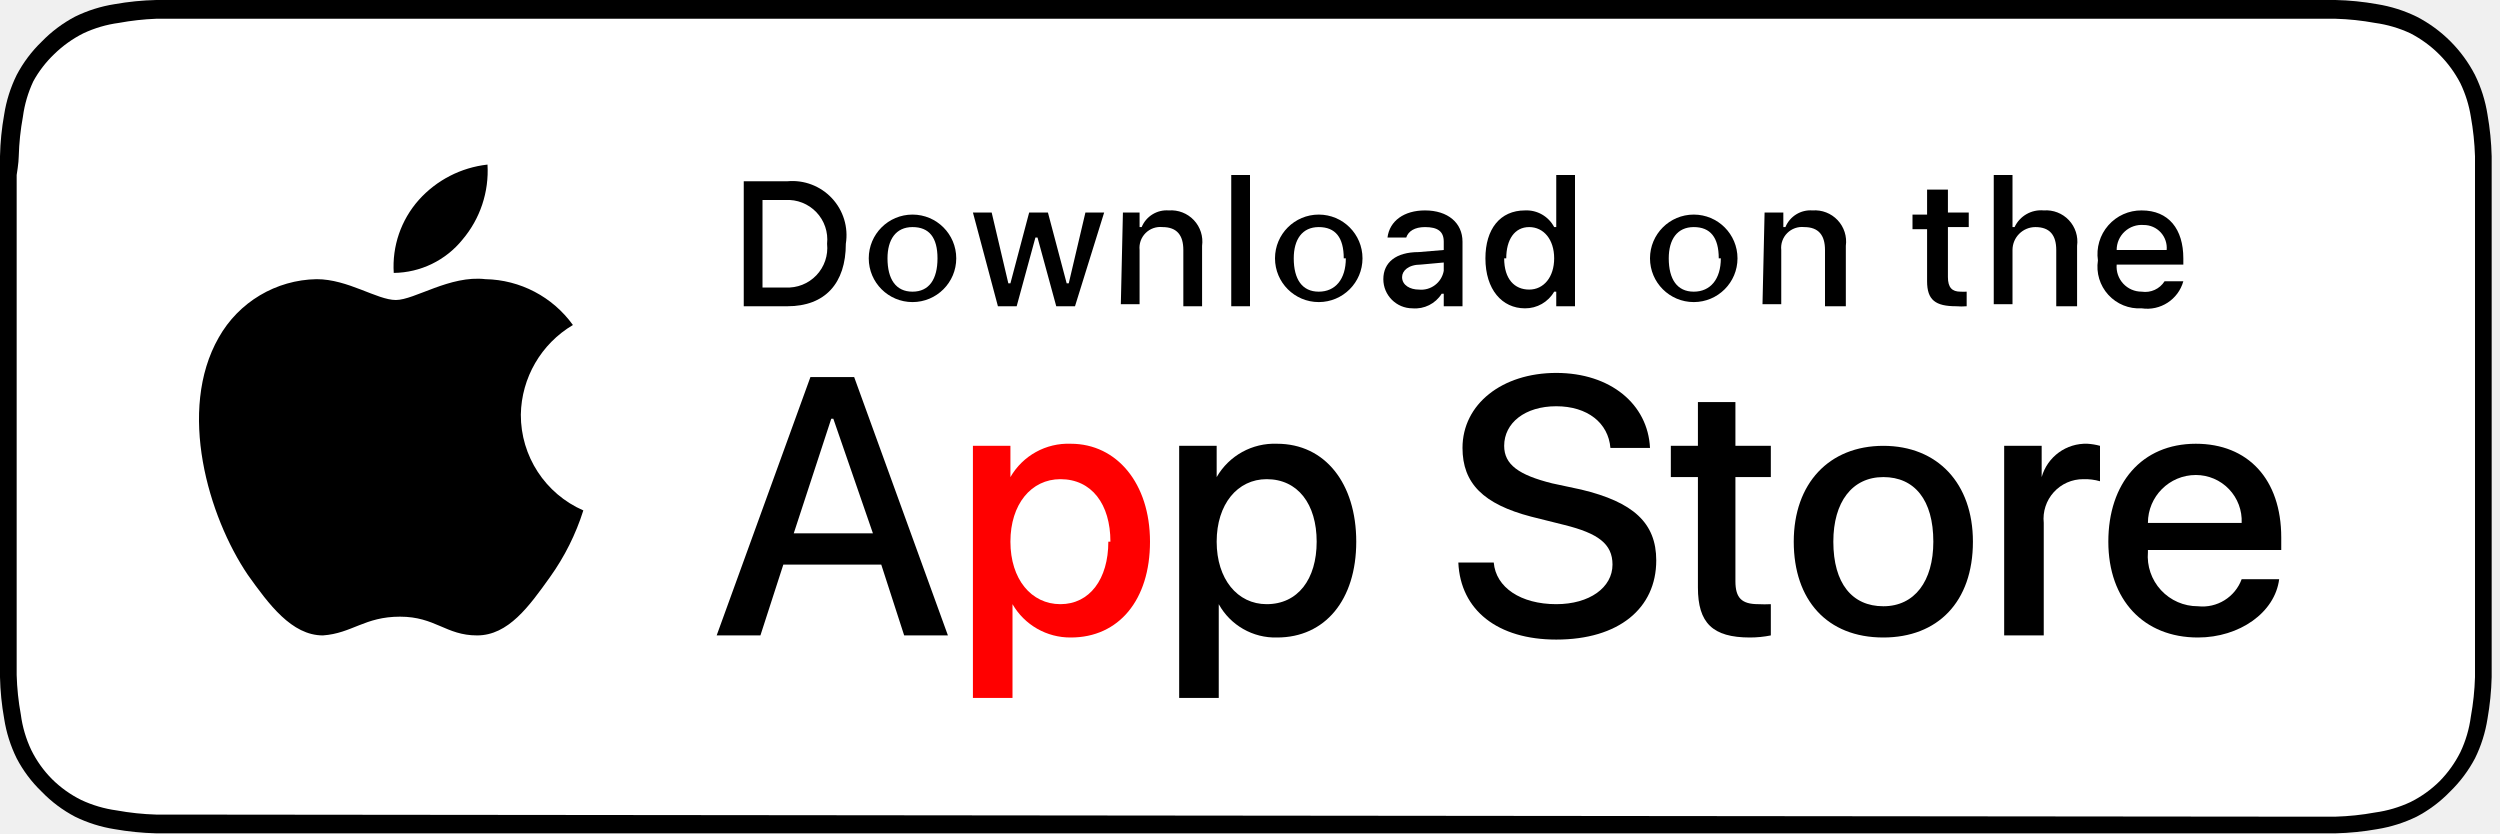
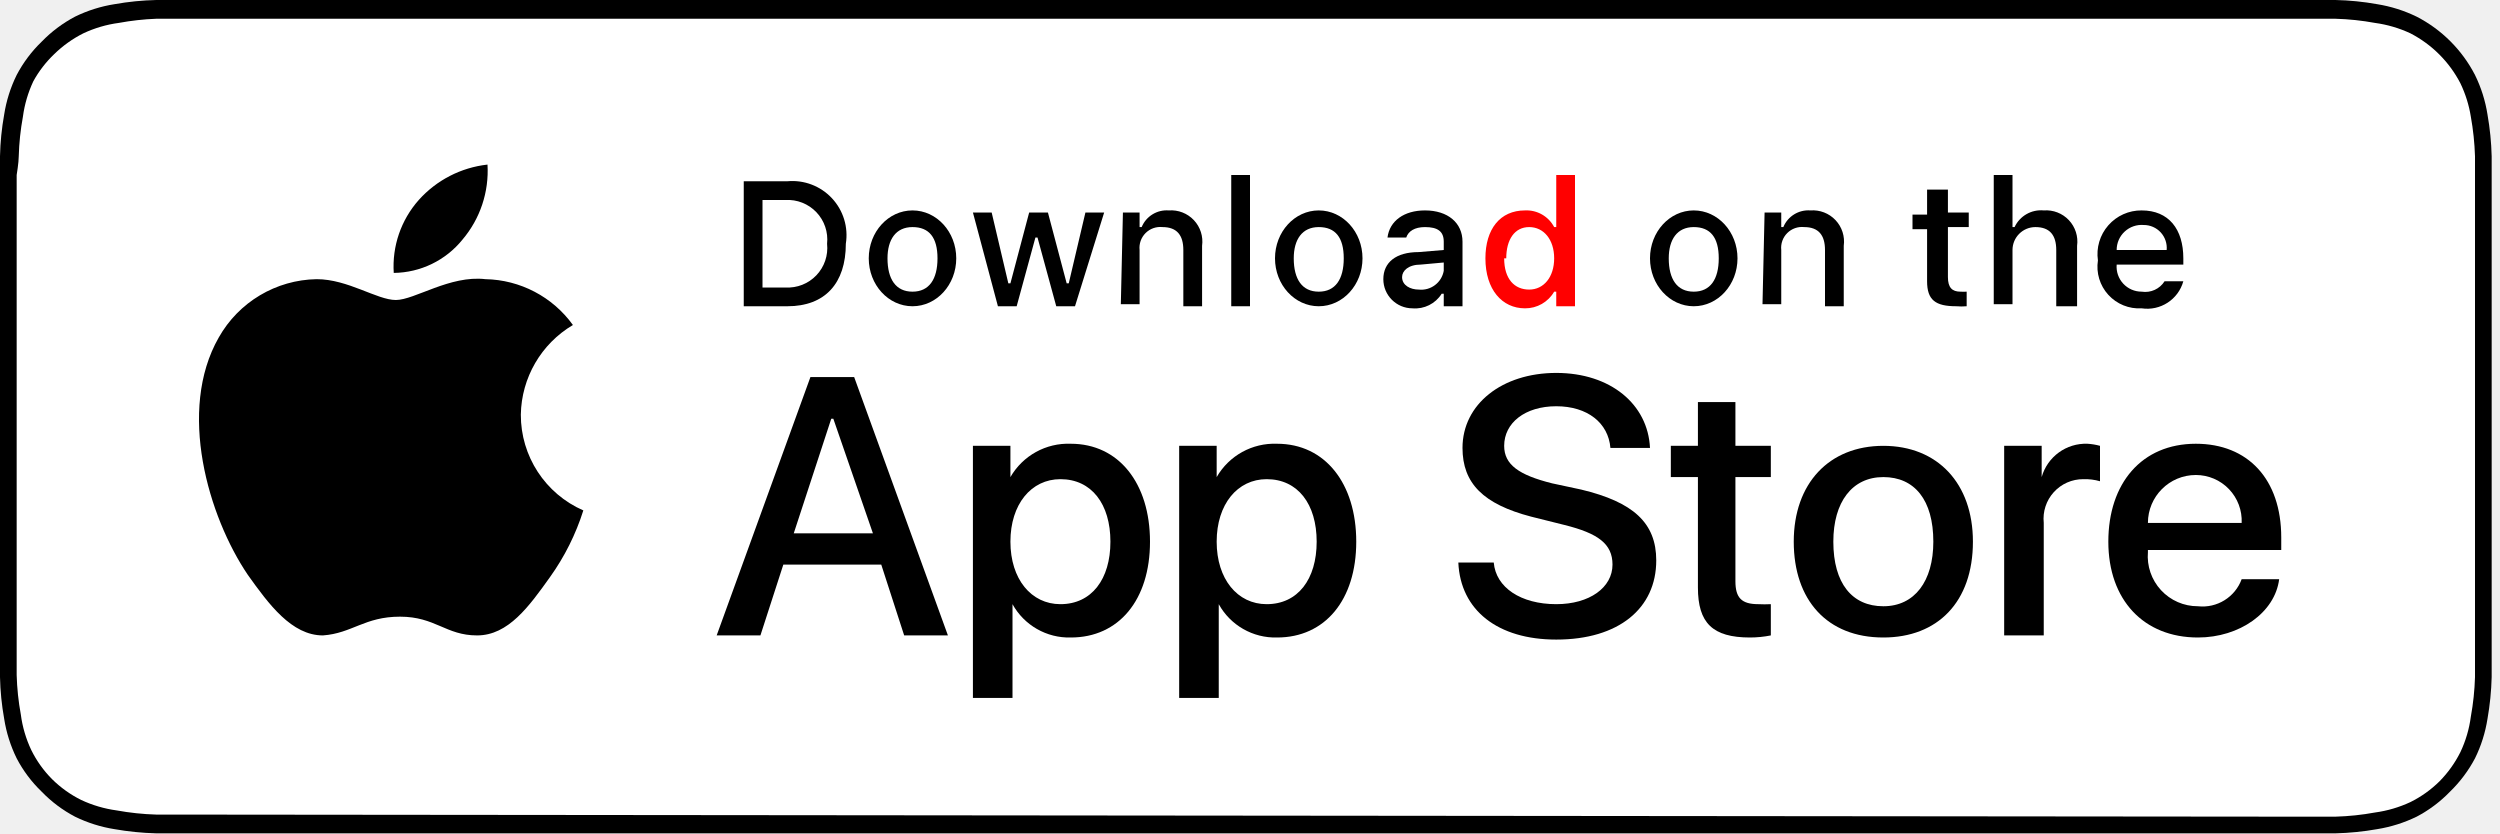
<svg xmlns="http://www.w3.org/2000/svg" viewBox="0 0 1200 400">
-   <path d=" M1101 0 H75 a132 132 0 0 0-20 2 a67 67 0 0 0-19 6 a64 64 0 0 0-16 12 A63 63 0 0 0 8 36 a66 66 0 0 0-6 19 a130 130 0 0 0-2 20 v250 a130 130 0 0 0 2 20 a66 66 0 0 0 6 19 a62 62 0 0 0 12 16 a63 63 0 0 0 16 12 a67 67 0 0 0 19 6 a135 135 0 0 0 20 2 h1046 a133 133 0 0 0 20-2 a68 68 0 0 0 19-6 a63 63 0 0 0 16-12 a64 64 0 0 0 12-16 a66 66 0 0 0 6-19 a135 135 0 0 0 2-20 v-250 a135 135 0 0 0-2-20 a66 66 0 0 0-6-19 a65 65 0 0 0-28-28 a68 68 0 0 0-19-6 a130 130 0 0 0-20-2 h-20" />
+   <defs>
+     <path id="lettern" d=" m0 0 h8 v7 h1 a13 13 0 0 1 13-8 a15 15 0 0 1 16 17 v29 h-9 v-27 c0-7-3-11-10-11 a10 10 0 0 0-11 11 v26 h-9" />
+     <path id="letterp" d=" m0 0 c0 28-15 46-38 46 a31 31 0 0 1-28-16 v45 h-19 v-121 h18 v15 a32 32 0 0 1 29-16 c23 0 38 19 38 47 m-19 0 c0-18-9-30-24-30 -14 0-24 12-24 30 c0 18 10 30 24 30 c15 0 24-12 24-30" />
+     <path id="lettero" d=" m0 0 a21 23 0 1 1 42 0 a21 23 0 1 1-42 0 m33 0 c0-10-4-15-12-15 -8 0-12 6-12 15 c0 10 4 16 12 16 c8 0 12-6 12-16" />
+   </defs>
+   <path d=" M1101 0 h-1026 a132 132 0 0 0-20 2 a67 67 0 0 0-19 6 a64 64 0 0 0-16 12 a63 63 0 0 0-12 16 a66 66 0 0 0-6 19 a130 130 0 0 0-2 20 v250 a130 130 0 0 0 2 20 a66 66 0 0 0 6 19 a62 62 0 0 0 12 16 a63 63 0 0 0 16 12 a67 67 0 0 0 19 6 a135 135 0 0 0 20 2 h1046 a133 133 0 0 0 20-2 a68 68 0 0 0 19-6 a63 63 0 0 0 16-12 a64 64 0 0 0 12-16 a66 66 0 0 0 6-19 a135 135 0 0 0 2-20 v-250 a135 135 0 0 0-2-20 a66 66 0 0 0-6-19 a65 65 0 0 0-28-28 a68 68 0 0 0-19-6 a130 130 0 0 0-20-2 h-20" />
  <path fill="#fff" d=" M84 391 h-9 a127 127 0 0 1-19-2 a59 59 0 0 1-17-5 a54 54 0 0 1-14-10 a53 53 0 0 1-10-14 a57 57 0 0 1-5-17 a124 124 0 0 1-2-19 v-240 s1-6 1-9 a124 124 0 0 1 2-19 a58 58 0 0 1 5-17 a54 54 0 0 1 10-13 a56 56 0 0 1 14-10 a58 58 0 0 1 17-5 a126 126 0 0 1 18-2 h1046 a124 124 0 0 1 19 2 a59 59 0 0 1 17 5 a56 56 0 0 1 24 24 a58 58 0 0 1 5 16 a130 130 0 0 1 2 19 v250 a127 127 0 0 1-2 19 a57 57 0 0 1-5 17 a55 55 0 0 1-10 14 a54 54 0 0 1-14 10 a59 59 0 0 1-17 5 a125 125 0 0 1-19 2 h-20" />
  <path d=" M250 199 a51 51 0 0 1 25-43 a53 53 0 0 0-42-22 c-17-2-34 10-43 10 -9 0-23-10-38-10 a55 55 0 0 0-47 28 c-20 35-5 86 14 114 c10 14 21 29 36 29 c14-1 20-9 37-9 c17 0 22 9 37 9 c15 0 25-14 35-28 a114 114 0 0 0 16-32 a50 50 0 0 1-30-46" />
  <path d=" M222 115 a51 51 0 0 0 12-36 a52 52 0 0 0-33 17 a48 48 0 0 0-12 35 a43 43 0 0 0 33-16" />
  <path d=" M423 271 h-47 l-11 34 h-21 l45-124 h21 l45 124 h-21 z m-42-15 h38 l-19-55 h-1" />
-   <path fill="red" d=" M552 260 c0 28-15 46-38 46 a32 32 0 0 1-28-16 v45 h-19 V214 h18 v15 a32 32 0 0 1 29-16 c22 0 38 19 38 47 m-19 0 c0-18-9-30-24-30 -14 0-24 12-24 30 c0 18 10 30 24 30 c14 0 23-12 23-30" />
-   <path d=" M651 260 c0 28-15 46-38 46 a31 31 0 0 1-28-16 v45 h-19 V214 h18 v15 a32 32 0 0 1 29-16 c23 0 38 19 38 47 m-19 0 c0-18-9-30-24-30 -14 0-24 12-24 30 c0 18 10 30 24 30 c15 0 24-12 24-30" />
+   <use href="#letterp" x="552" y="260" />
+   <use href="#letterp" x="651" y="260" />
  <path d=" M717 270 c1 12 13 20 30 20 c16 0 27-8 27-19 c0-10-7-15-23-19 l-16-4 c-23-6-33-16-33-33 c0-21 19-36 45-36 c26 0 44 15 45 36 h-19 c-1-12-11-20-26-20 s-25 8-25 19 c0 9 7 14 23 18 l14 3 c25 6 36 16 36 34 c0 23-18 38-48 38 -28 0-46-14-47-37" />
  <path d=" M833 193 v21 h17 v15 h-17 v50 c0 8 3 11 11 11 a58 58 0 0 0 6 0 v15 a51 51 0 0 1-10 1 c-18 0-25-7-25-24 v-53 h-13 v-15 h13 v-21" />
  <path d=" M861 260 c0-28 17-46 43-46 c26 0 43 18 43 46 c0 29-17 46-43 46 -27 0-43-18-43-46 m67 0 c0-20-9-31-24-31 s-24 12-24 31 c0 20 9 31 24 31 s24-12 24-31" />
  <path d=" M962 214 h18 v15 a22 22 0 0 1 22-16 a29 29 0 0 1 6 1 v17 a26 26 0 0 0-8-1 a19 19 0 0 0-19 21 v54 h-19" />
  <path d=" M1094 278 c-2 16-19 28-39 28 -26 0-43-18-43-46 c0-28 16-47 42-47 c25 0 41 17 41 45 v6 h-64 v1 a24 24 0 0 0 24 26 a20 20 0 0 0 21-13 z m-63-27 h45 a22 22 0 0 0-22-23 a23 23 0 0 0-23 23" />
-   <path d=" M378 87 a26 26 0 0 1 28 30 c0 19-10 30-28 30 h-21 V87 z m-12 51 h11 a19 19 0 0 0 20-21 a19 19 0 0 0-20-21 h-11" />
-   <path d=" M417 124 a21 21 0 1 1 42 0 a21 21 0 1 1-42 0 m33 0 c0-10-4-15-12-15 -8 0-12 6-12 15 c0 10 4 16 12 16 c8 0 12-6 12-16" />
+   <path d=" M378 87 a26 26 0 0 1 28 30 c0 19-10 30-28 30 h-21 v-60 z m-12 51 h11 a19 19 0 0 0 20-21 a19 19 0 0 0-20-21 h-11" />
+   <use href="#lettero" x="417" y="124" />
  <path d=" M516 147 h-9 l-9-33 h-1 l-9 33 h-9 l-12-45 h9 l8 34 h1 l9-34 h9 l9 34 h1 l8-34 h9" />
-   <path d=" M539 102 h8 v7 h1 a13 13 0 0 1 13-8 a15 15 0 0 1 16 17 v29 h-9 v-27 c0-7-3-11-10-11 a10 10 0 0 0-11 11 v26 h-9" />
+   <use href="#lettern" x="539" y="102" />
  <path d=" M591 84 h9 v63 h-9" />
-   <path d=" M612 124 a21 21 0 1 1 42 0 a21 21 0 1 1-42 0 m33 0 c0-10-4-15-12-15 -8 0-12 6-12 15 c0 10 4 16 12 16 c8 0 13-6 13-16" />
+   <use href="#lettero" x="612" y="124" />
  <path d=" M664 134 c0-8 6-13 17-13 l12-1 v-4 c0-5-3-7-9-7 -5 0-8 2-9 5 h-9 c1-8 8-13 18-13 c11 0 18 6 18 15 v31 h-9 v-6 h-1 a15 15 0 0 1-14 7 a14 14 0 0 1-14-14 m29-4 v-4 l-11 1 c-6 0-9 3-9 6 c0 4 4 6 8 6 a11 11 0 0 0 12-9" />
-   <path d=" M713 124 c0-14 7-23 19-23 a15 15 0 0 1 14 8 h1 V84 h9 v63 h-9 v-7 h-1 a16 16 0 0 1-14 8 c-11 0-19-9-19-24 m9 0 c0 10 5 15 12 15 c7 0 12-6 12-15 c0-9-5-15-12-15 -7 0-11 6-11 15" />
-   <path d=" M792 124 a21 21 0 1 1 42 0 a21 21 0 1 1-42 0 m33 0 c0-10-4-15-12-15 -8 0-12 6-12 15 c0 10 4 16 12 16 c8 0 13-6 13-16" />
-   <path d=" M847 102 h9 v7 h1 a13 13 0 0 1 13-8 a15 15 0 0 1 16 17 v29 h-10 v-27 c0-7-3-11-10-11 a10 10 0 0 0-11 11 v26 h-9" />
-   <path d=" M935 91 v11 h10 v7 h-10 v24 c0 5 2 7 6 7 a30 30 0 0 0 3 0 v7 a29 29 0 0 1-5 0 c-10 0-14-3-14-12 v-25 h-7 v-7 h7 V91" />
+   <path fill="red" d=" M713 124 c0-14 7-23 19-23 a15 15 0 0 1 14 8 h1 v-25 h9 v63 h-9 v-7 h-1 a16 16 0 0 1-14 8 c-11 0-19-9-19-24 m9 0 c0 10 5 15 12 15 c7 0 12-6 12-15 c0-9-5-15-12-15 -7 0-11 6-11 15" />
+   <use href="#lettero" x="792" y="124" />
+   <use href="#lettern" x="847" y="102" />
+   <path d=" M935 91 v11 h10 v7 h-10 v24 c0 5 2 7 6 7 a30 30 0 0 0 3 0 v7 a29 29 0 0 1-5 0 c-10 0-14-3-14-12 v-25 h-7 v-7 h7 v-12" />
  <path d=" M957 84 h9 v25 h1 a14 14 0 0 1 14-8 a15 15 0 0 1 16 17 v29 h-10 v-27 c0-7-3-11-10-11 a11 11 0 0 0-11 11 v26 h-9" />
  <path d=" M1048 135 a18 18 0 0 1-20 13 a20 20 0 0 1-21-23 a21 21 0 0 1 21-24 c13 0 20 9 20 23 v3 h-32 a12 12 0 0 0 12 13 a11 11 0 0 0 11-5 z m-31-15 h23 a11 11 0 0 0-11-12 a12 12 0 0 0-13 12" />
</svg>
